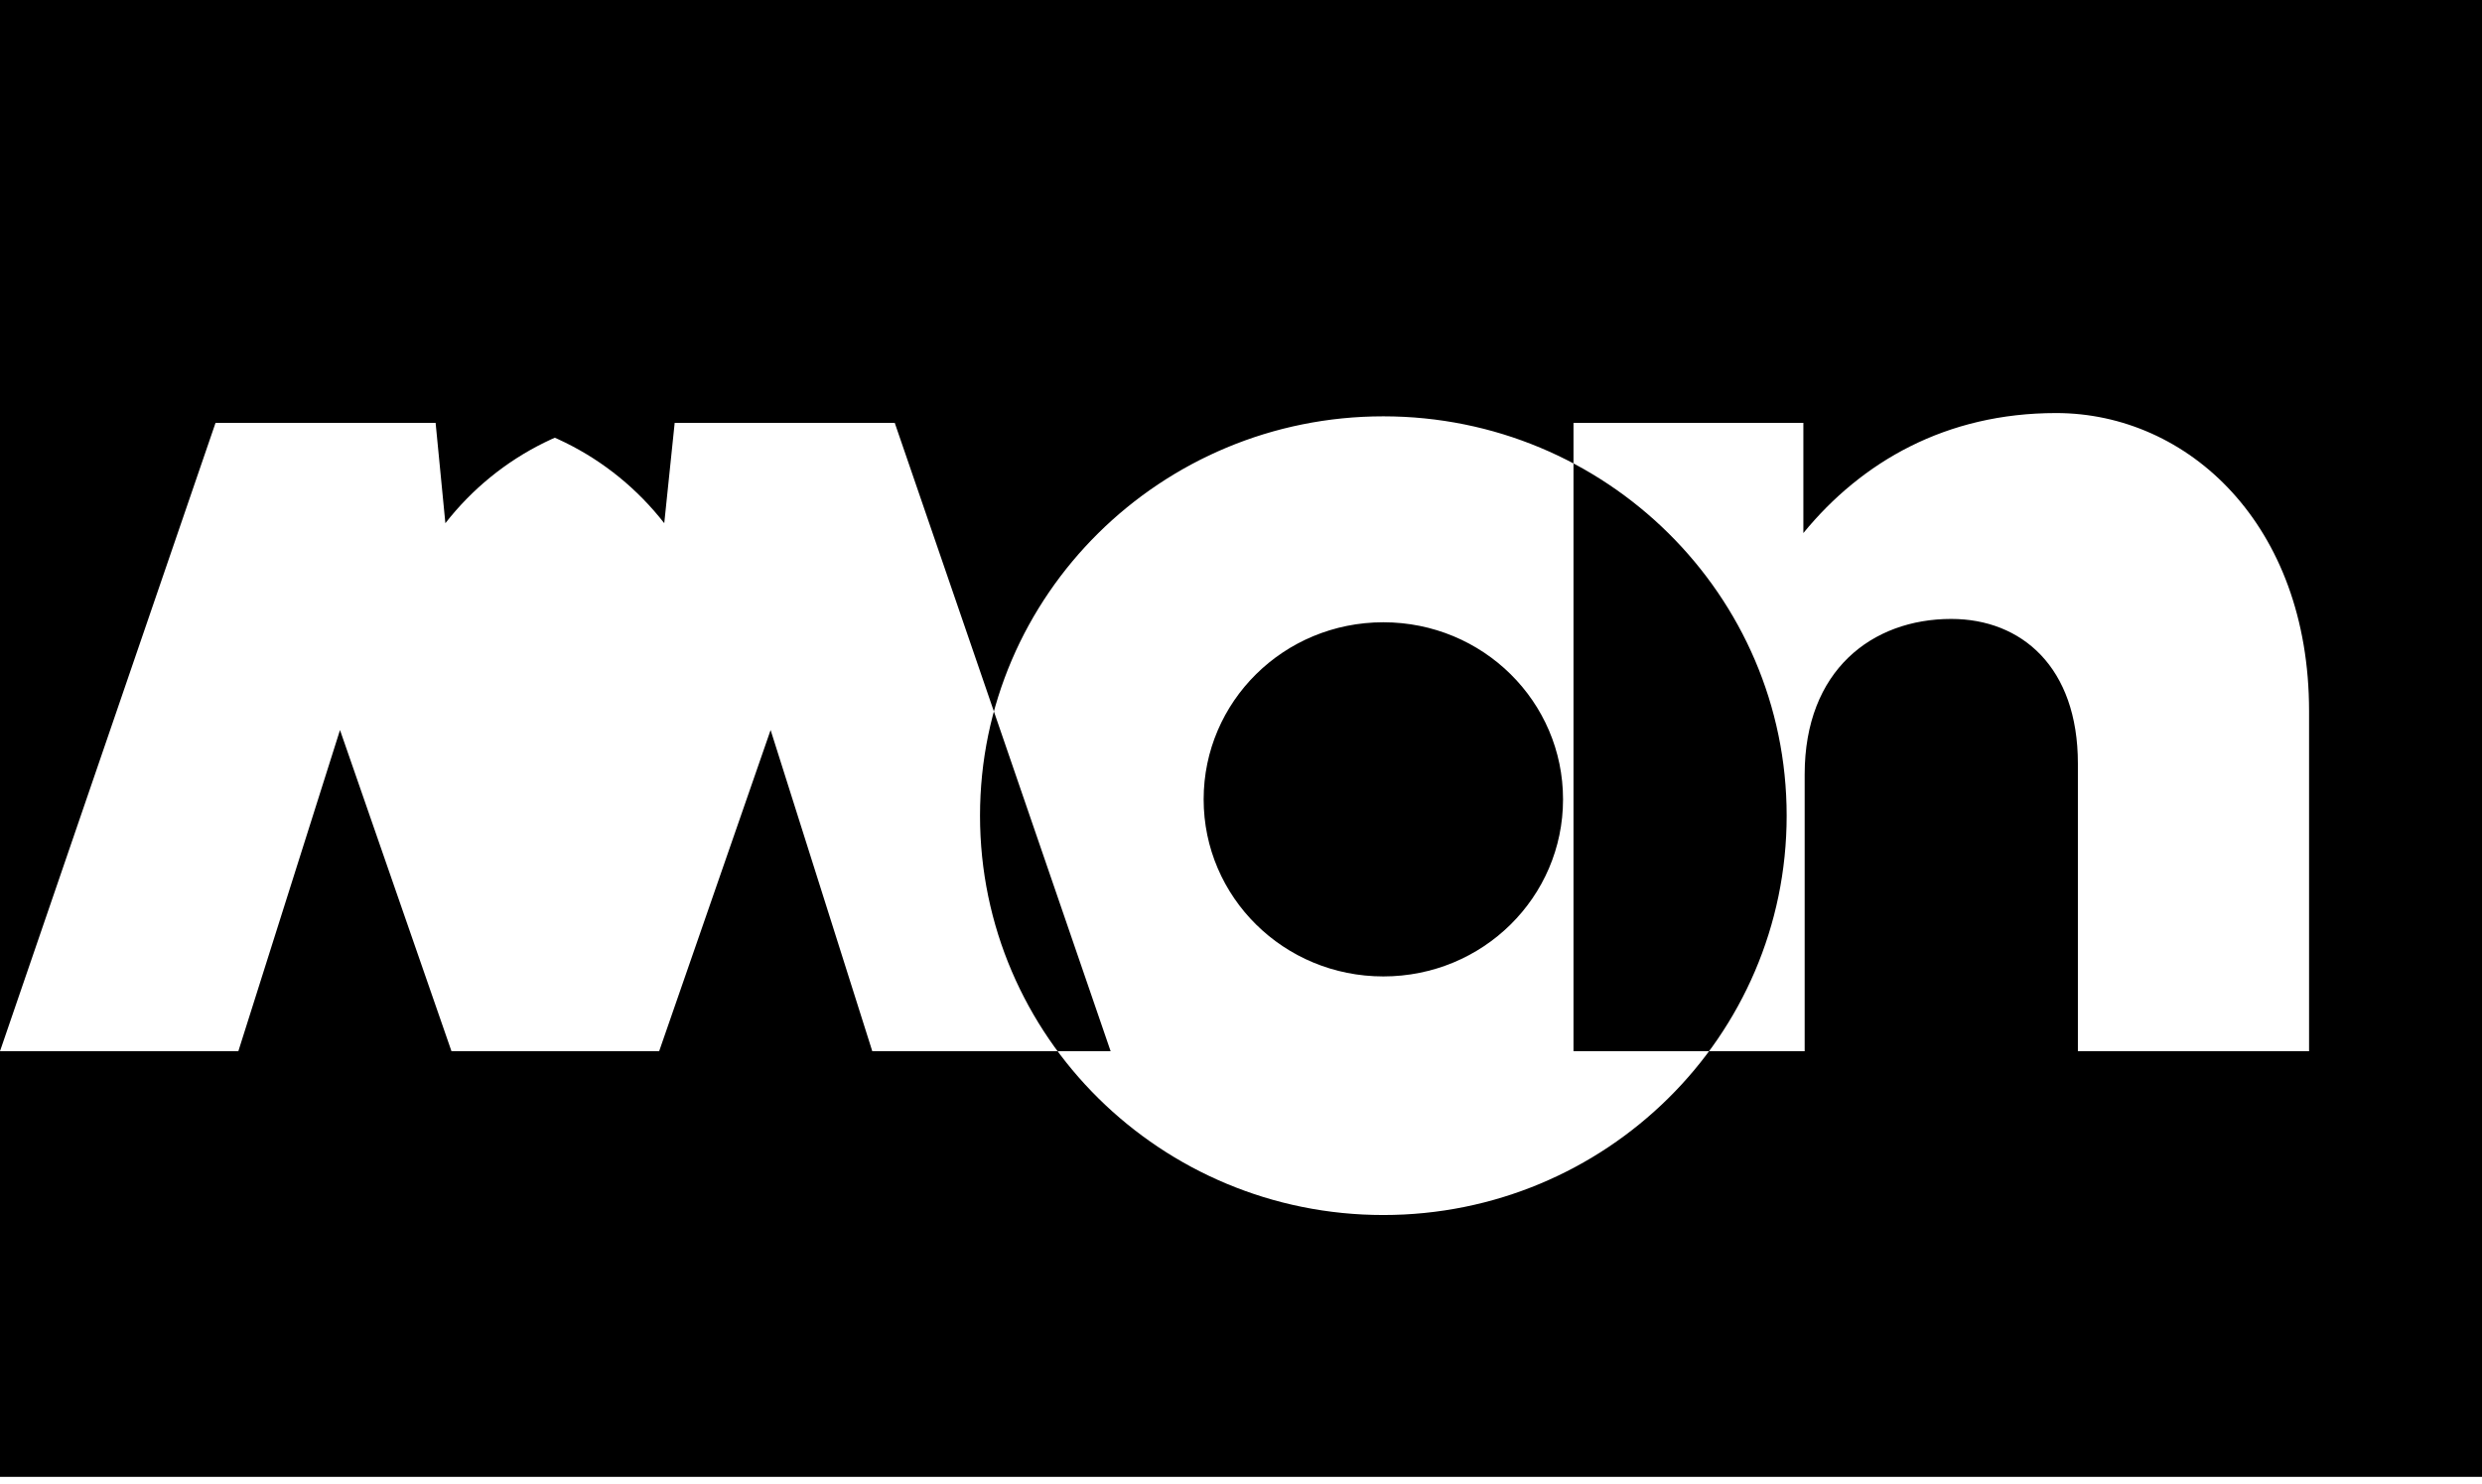
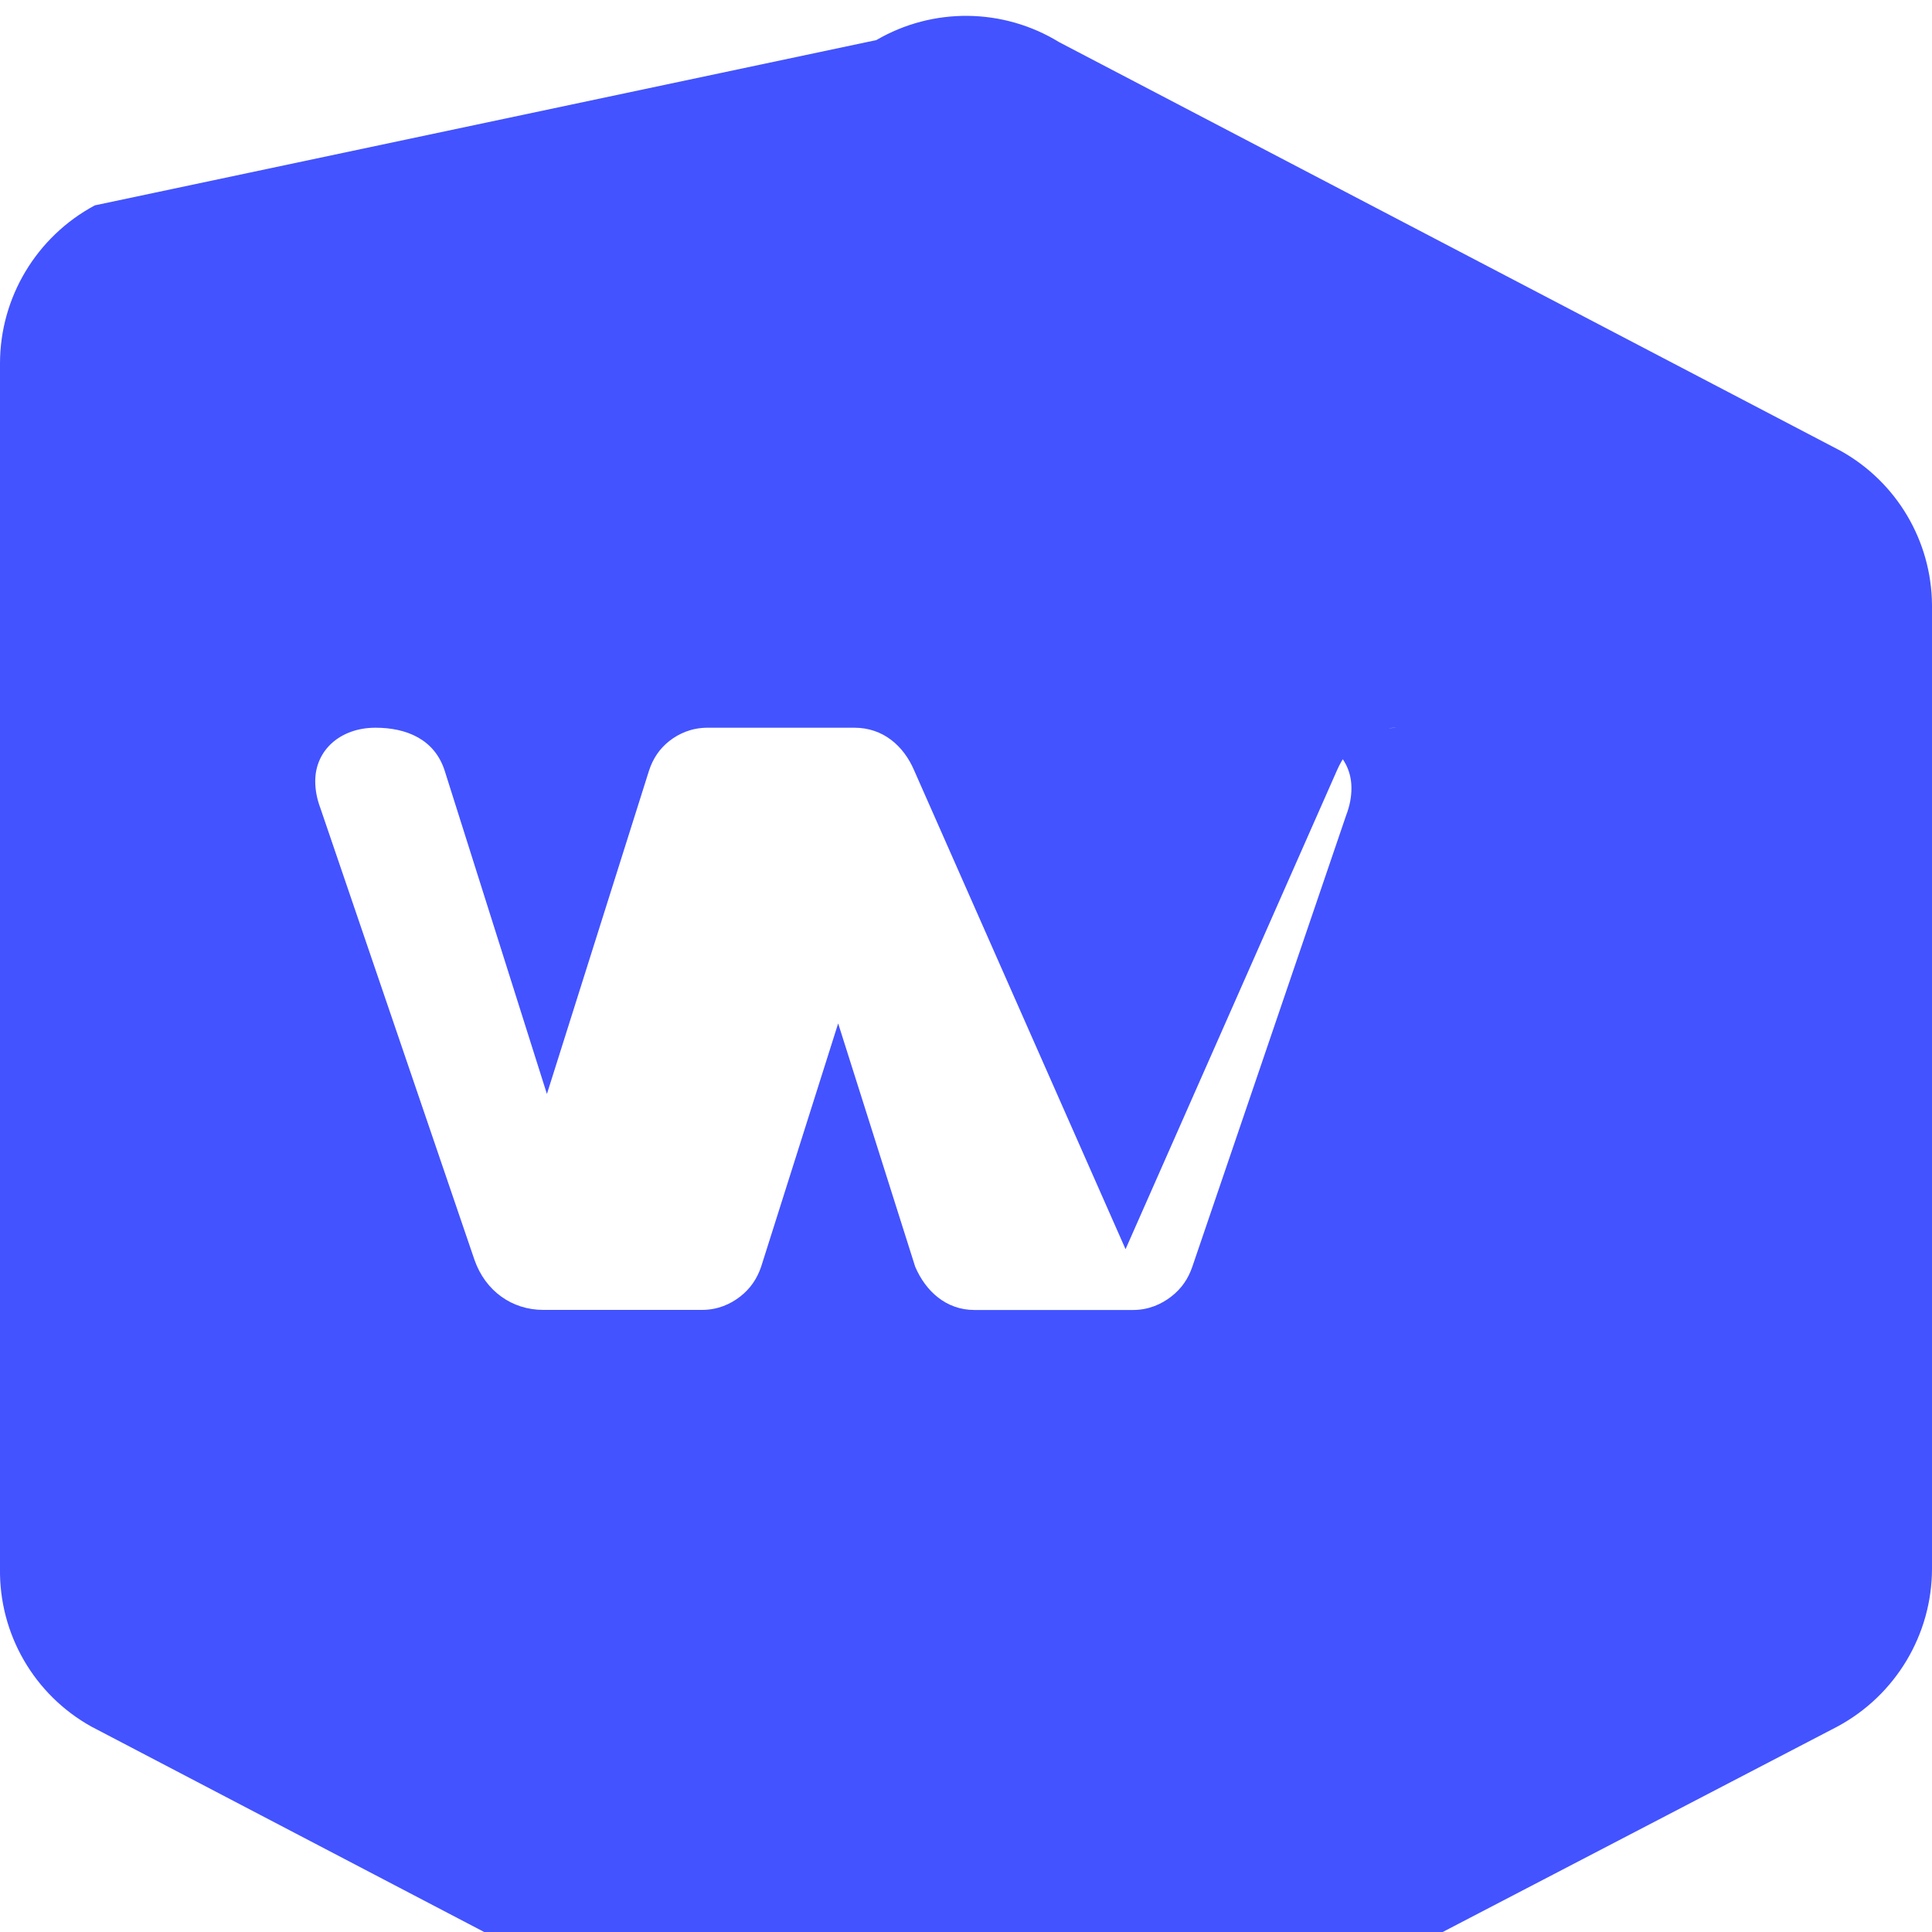
- <svg xmlns="http://www.w3.org/2000/svg" viewBox="0 0 256 153">
-   <path d="M256 0v152.348H0V0h256Zm-43.926 42.61c-11.36 0-20.048 5.022-26.07 12.378V43.624h-23.71v64.815h23.844V79.893c0-10.754 6.967-16.044 15.118-16.044 7.237 0 13.063 4.95 13.063 14.916v29.674h23.844V73.35c0-19.207-12.461-30.74-26.089-30.74Zm-69.393.338c-22.93 0-41.6 18.402-41.6 41.196 0 22.794 18.67 41.196 41.6 41.196 22.93 0 41.6-18.402 41.6-41.196 0-22.794-18.67-41.196-41.6-41.196Zm-73.236-.338c-9.618 0-18.028 4.344-23.508 11.362L44.93 43.624H22.23L0 108.44h24.584l10.485-33.13 11.497 33.13h21.421l11.496-33.13 10.486 33.13h24.584L92.287 43.624H69.588l-1.075 10.348c-5.48-7.018-13.89-11.362-23.508-11.362Zm73.236 21.583c10.282 0 18.535 8.186 18.535 18.267 0 10.081-8.253 18.267-18.535 18.267-10.281 0-18.534-8.186-18.534-18.267 0-10.08 8.253-18.267 18.534-18.267Z" fill="currentColor" />
+ <svg xmlns="http://www.w3.org/2000/svg" viewBox="0 0 24 24">
+   <path fill="#4353FF" d="M24 4.515v14.97c0 .82-.452 1.575-1.177 1.964l-9.708 5.053c-.71.37-1.55.38-2.268.025L1.136 21.449A2.209 2.209 0 0 1 0 19.485V4.515c0-.82.453-1.575 1.178-1.964L10.886.498a2.212 2.212 0 0 1 2.27.025l9.71 5.078A2.21 2.21 0 0 1 24 7.515zM17.35 9.04c-.206 0-.363.08-.474.168-.11.088-.2.208-.267.36l-2.627 5.95-2.627-5.95c-.13-.303-.385-.528-.741-.528H8.79c-.198 0-.356.072-.474.164-.124.097-.206.222-.254.37l-1.268 4.016-1.27-4.016c-.126-.392-.476-.534-.86-.534-.437 0-.748.28-.748.664 0 .107.02.218.065.338l1.912 5.605c.137.395.472.625.855.625h1.973c.196 0 .356-.073.474-.166.126-.097.21-.223.26-.37l.957-3.023.957 3.023c.13.304.385.537.734.537h1.973c.195 0 .355-.074.474-.167.128-.098.212-.224.262-.372l1.91-5.605c.046-.12.066-.23.066-.337.002-.384-.31-.664-.748-.664z" />
</svg>
